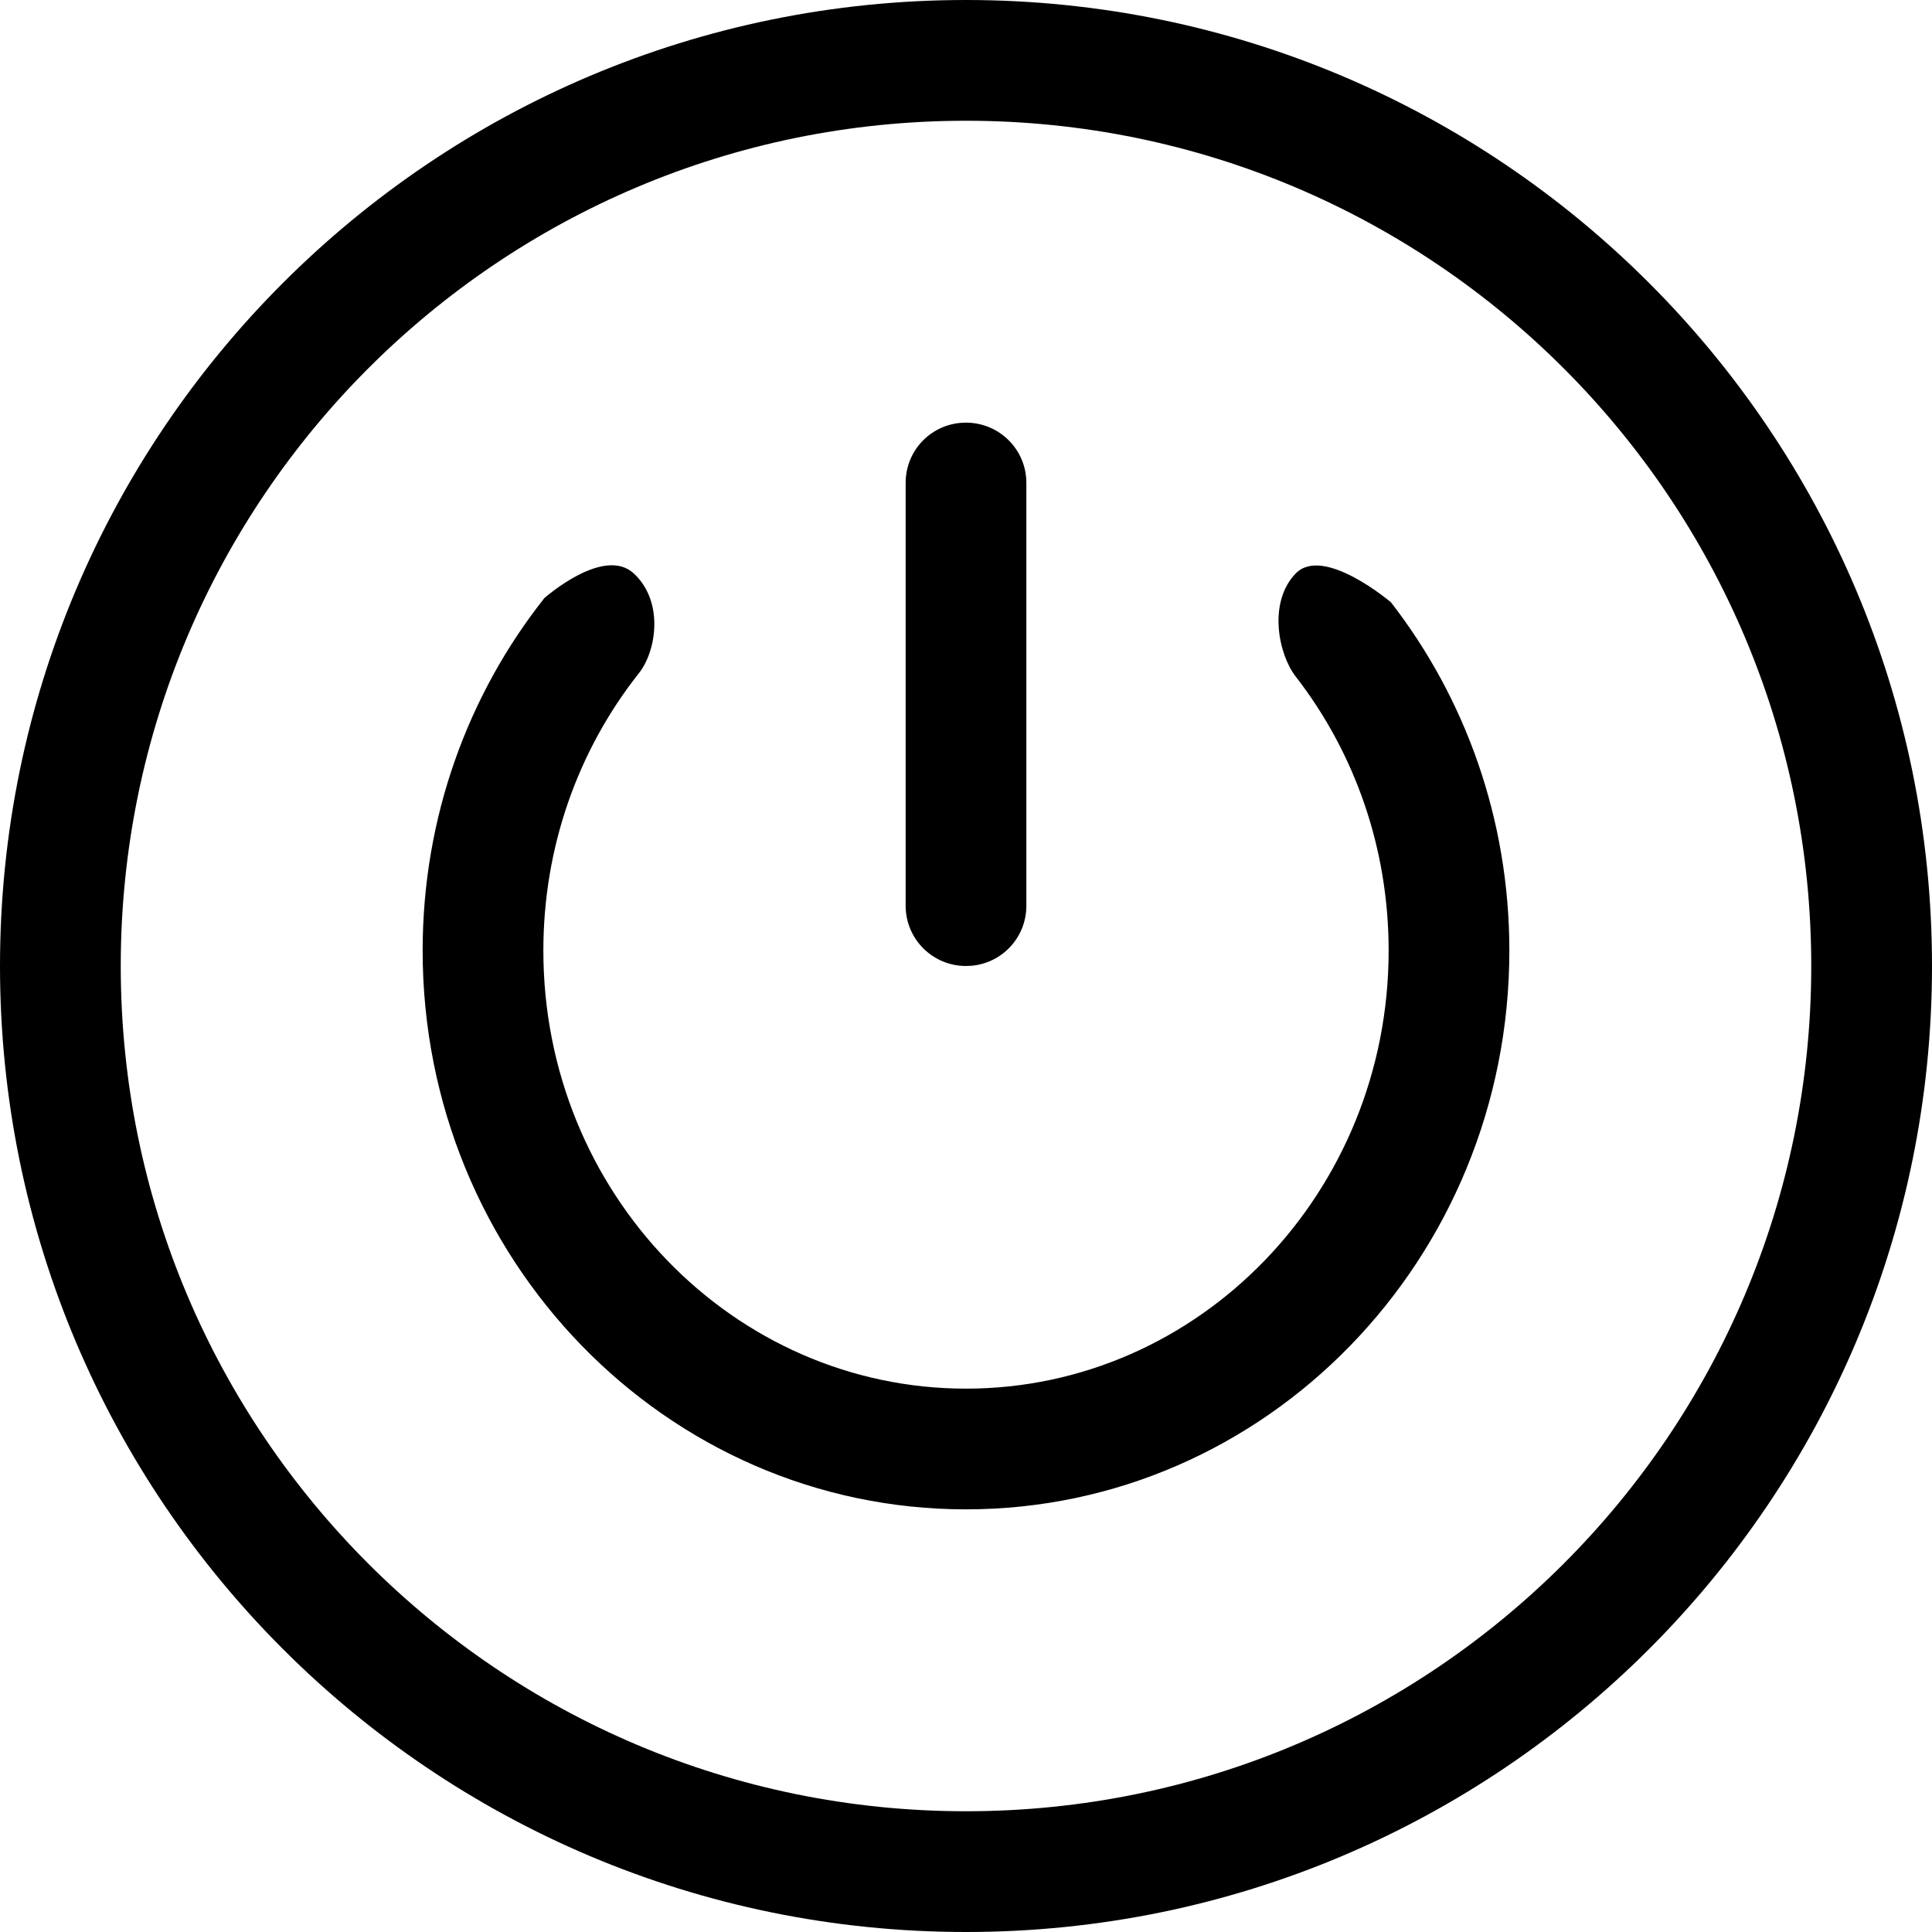
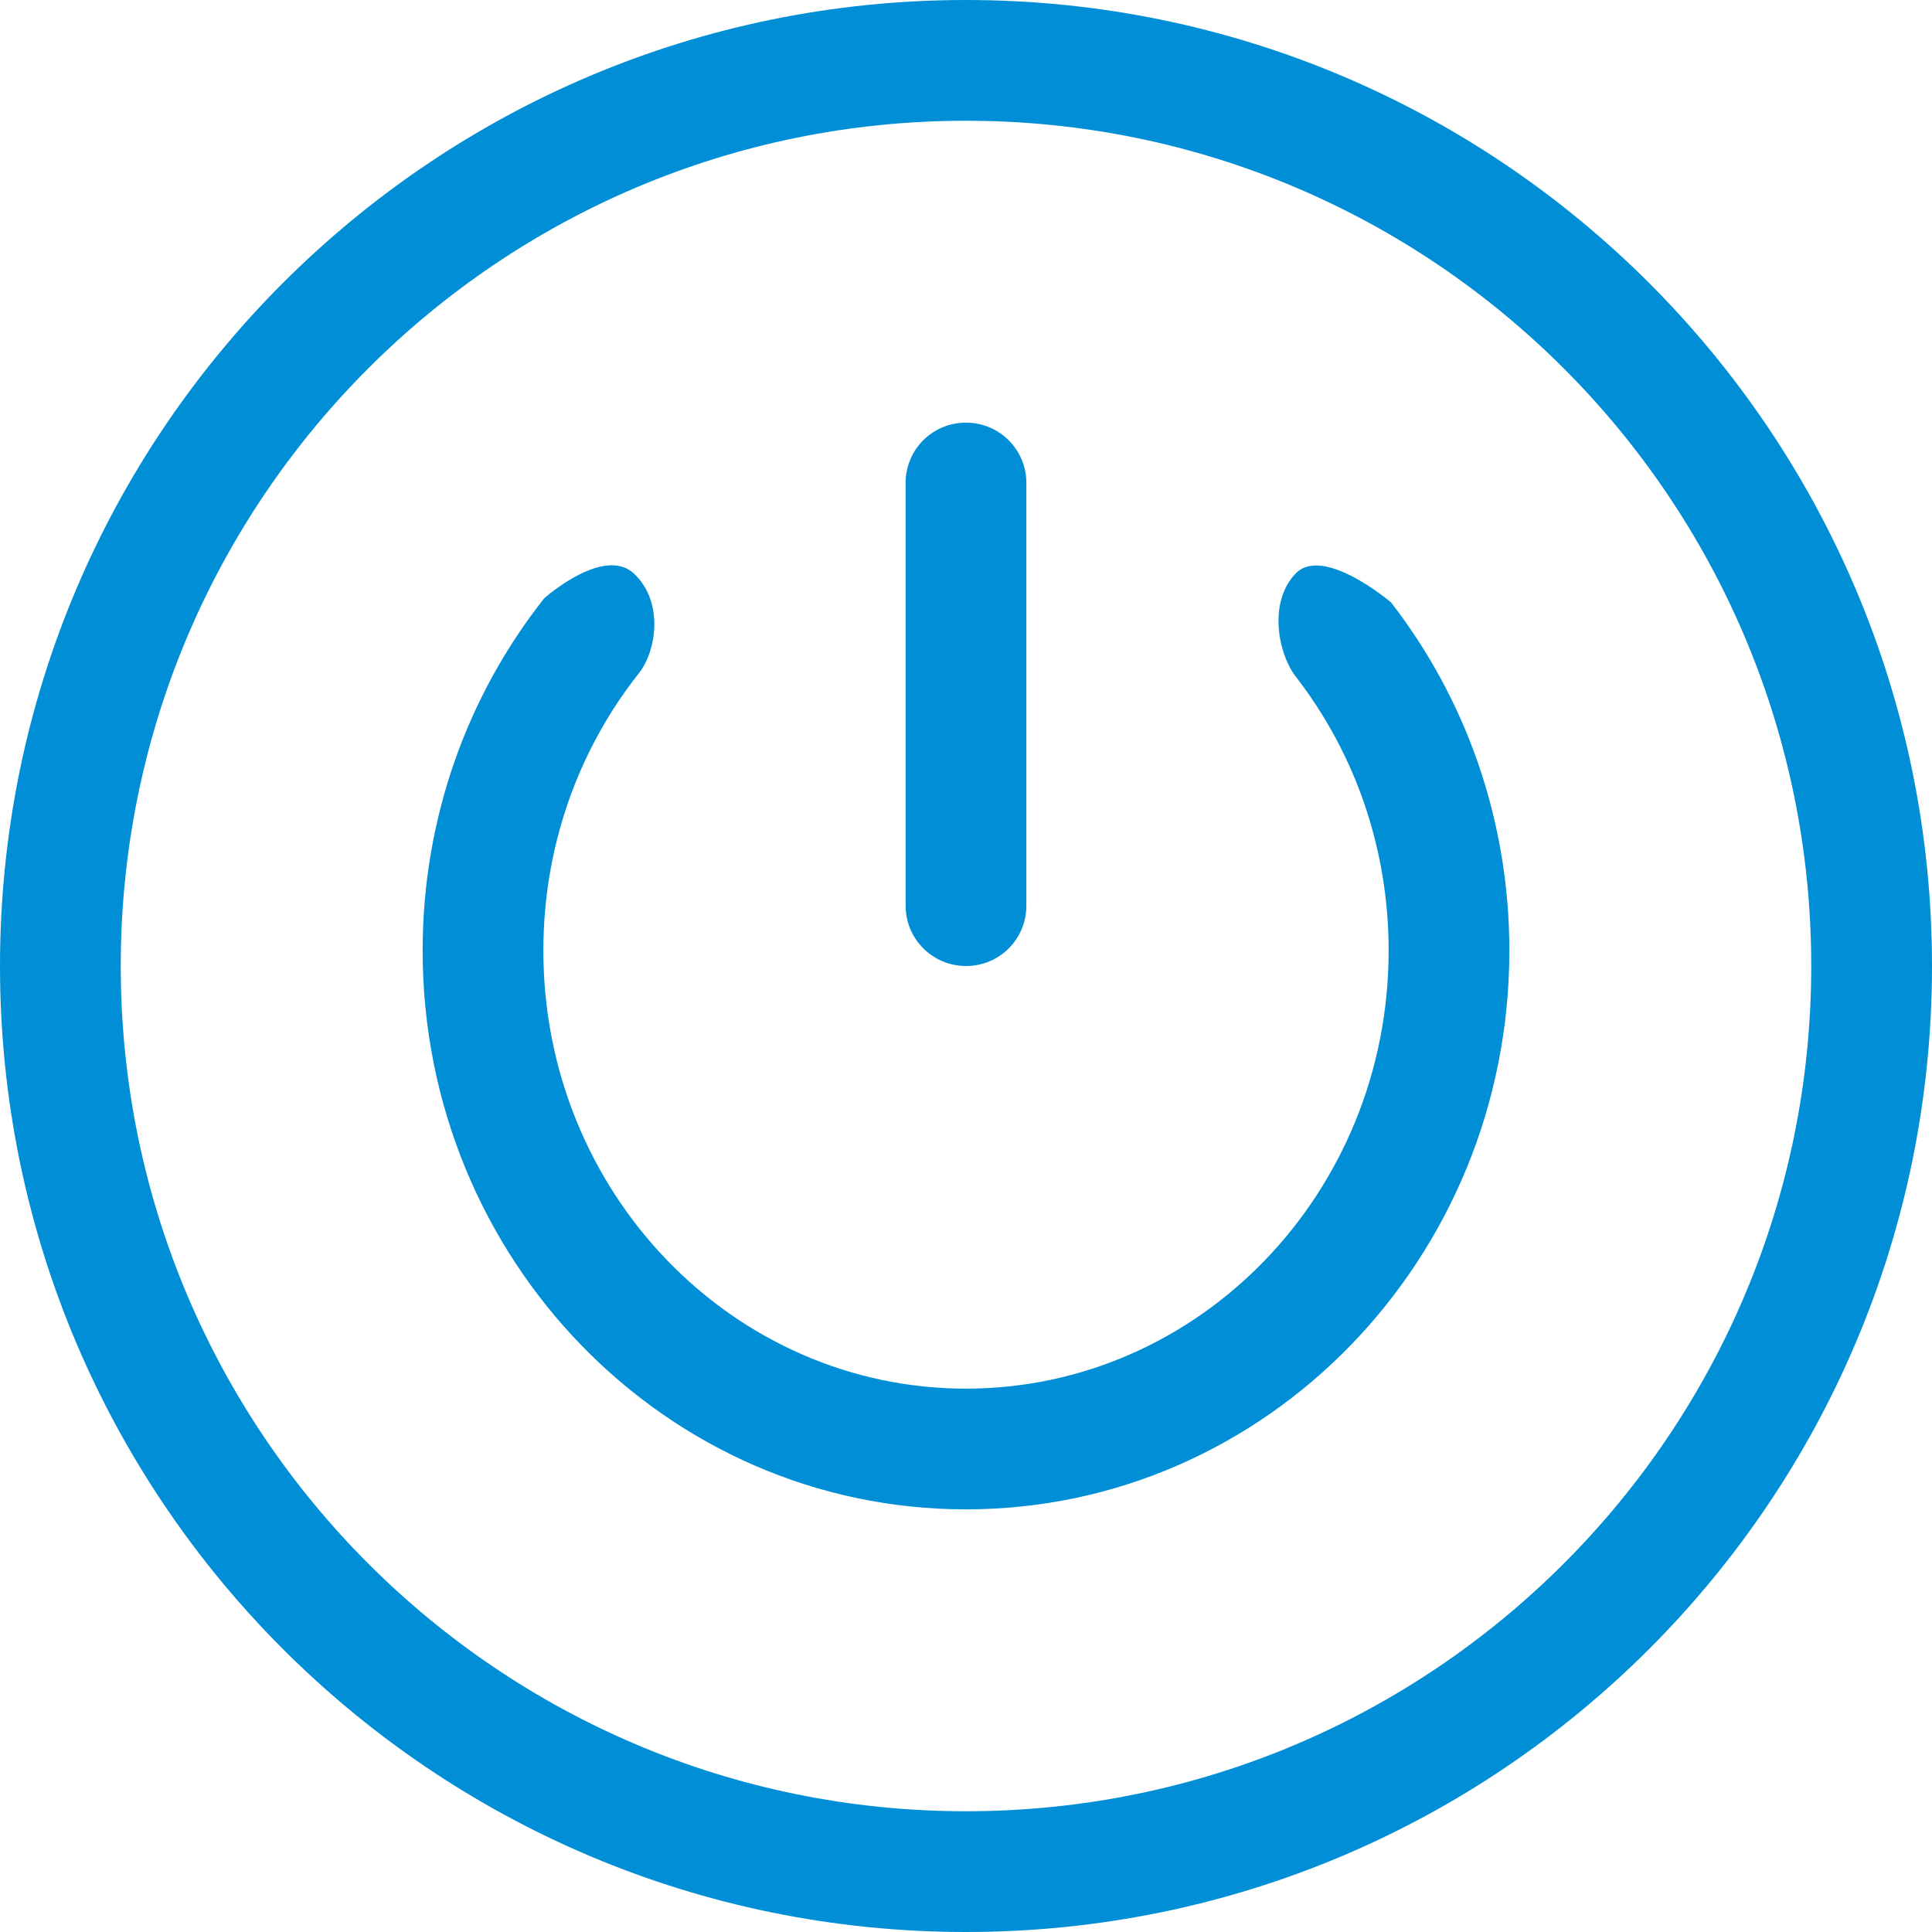
<svg xmlns="http://www.w3.org/2000/svg" width="50" height="50" viewBox="0 0 50 50">
-   <path fill-rule="evenodd" d="M25,0 C38.807,0 50,11.193 50,25 C50,38.807 38.807,50 25,50 C11.193,50 0,38.807 0,25 C0,11.193 11.193,0 25,0 Z M25,3.125 C12.919,3.125 3.125,12.919 3.125,25 C3.125,37.081 12.919,46.875 25,46.875 C37.081,46.875 46.875,37.081 46.875,25 C46.875,12.919 37.081,3.125 25,3.125 Z M14.087,15.48 C14.087,15.48 15.625,14.114 16.406,14.844 C17.188,15.574 16.988,16.849 16.537,17.419 C14.946,19.43 14.062,21.94 14.062,24.601 C14.062,30.881 18.979,35.938 25,35.938 C31.021,35.938 35.938,30.881 35.938,24.601 C35.938,21.978 35.079,19.502 33.53,17.505 C33.084,16.93 32.812,15.589 33.53,14.844 C34.247,14.098 35.999,15.589 35.999,15.589 C37.916,18.061 39.062,21.193 39.062,24.601 C39.062,32.588 32.767,39.062 25,39.062 C17.233,39.062 10.938,32.588 10.938,24.601 C10.938,21.143 12.118,17.969 14.087,15.48 Z M25,10.938 C25.863,10.938 26.562,11.635 26.562,12.496 L26.562,23.441 C26.562,24.254 25.944,24.922 25.143,24.994 L25,25 C24.137,25 23.438,24.303 23.438,23.441 L23.438,12.496 C23.438,11.683 24.056,11.016 24.857,10.944 L25,10.938 Z" />
+   <path fill="#008FD7" fill-rule="evenodd" d="M25,0 C38.807,0 50,11.193 50,25 C50,38.807 38.807,50 25,50 C11.193,50 0,38.807 0,25 C0,11.193 11.193,0 25,0 Z M25,3.125 C12.919,3.125 3.125,12.919 3.125,25 C3.125,37.081 12.919,46.875 25,46.875 C37.081,46.875 46.875,37.081 46.875,25 C46.875,12.919 37.081,3.125 25,3.125 Z M14.087,15.48 C14.087,15.48 15.625,14.114 16.406,14.844 C17.188,15.574 16.988,16.849 16.537,17.419 C14.946,19.43 14.062,21.94 14.062,24.601 C14.062,30.881 18.979,35.938 25,35.938 C31.021,35.938 35.938,30.881 35.938,24.601 C35.938,21.978 35.079,19.502 33.53,17.505 C33.084,16.93 32.812,15.589 33.53,14.844 C34.247,14.098 35.999,15.589 35.999,15.589 C37.916,18.061 39.062,21.193 39.062,24.601 C39.062,32.588 32.767,39.062 25,39.062 C17.233,39.062 10.938,32.588 10.938,24.601 C10.938,21.143 12.118,17.969 14.087,15.48 Z M25,10.938 C25.863,10.938 26.562,11.635 26.562,12.496 L26.562,23.441 C26.562,24.254 25.944,24.922 25.143,24.994 L25,25 C24.137,25 23.438,24.303 23.438,23.441 L23.438,12.496 C23.438,11.683 24.056,11.016 24.857,10.944 L25,10.938 Z" />
</svg>
